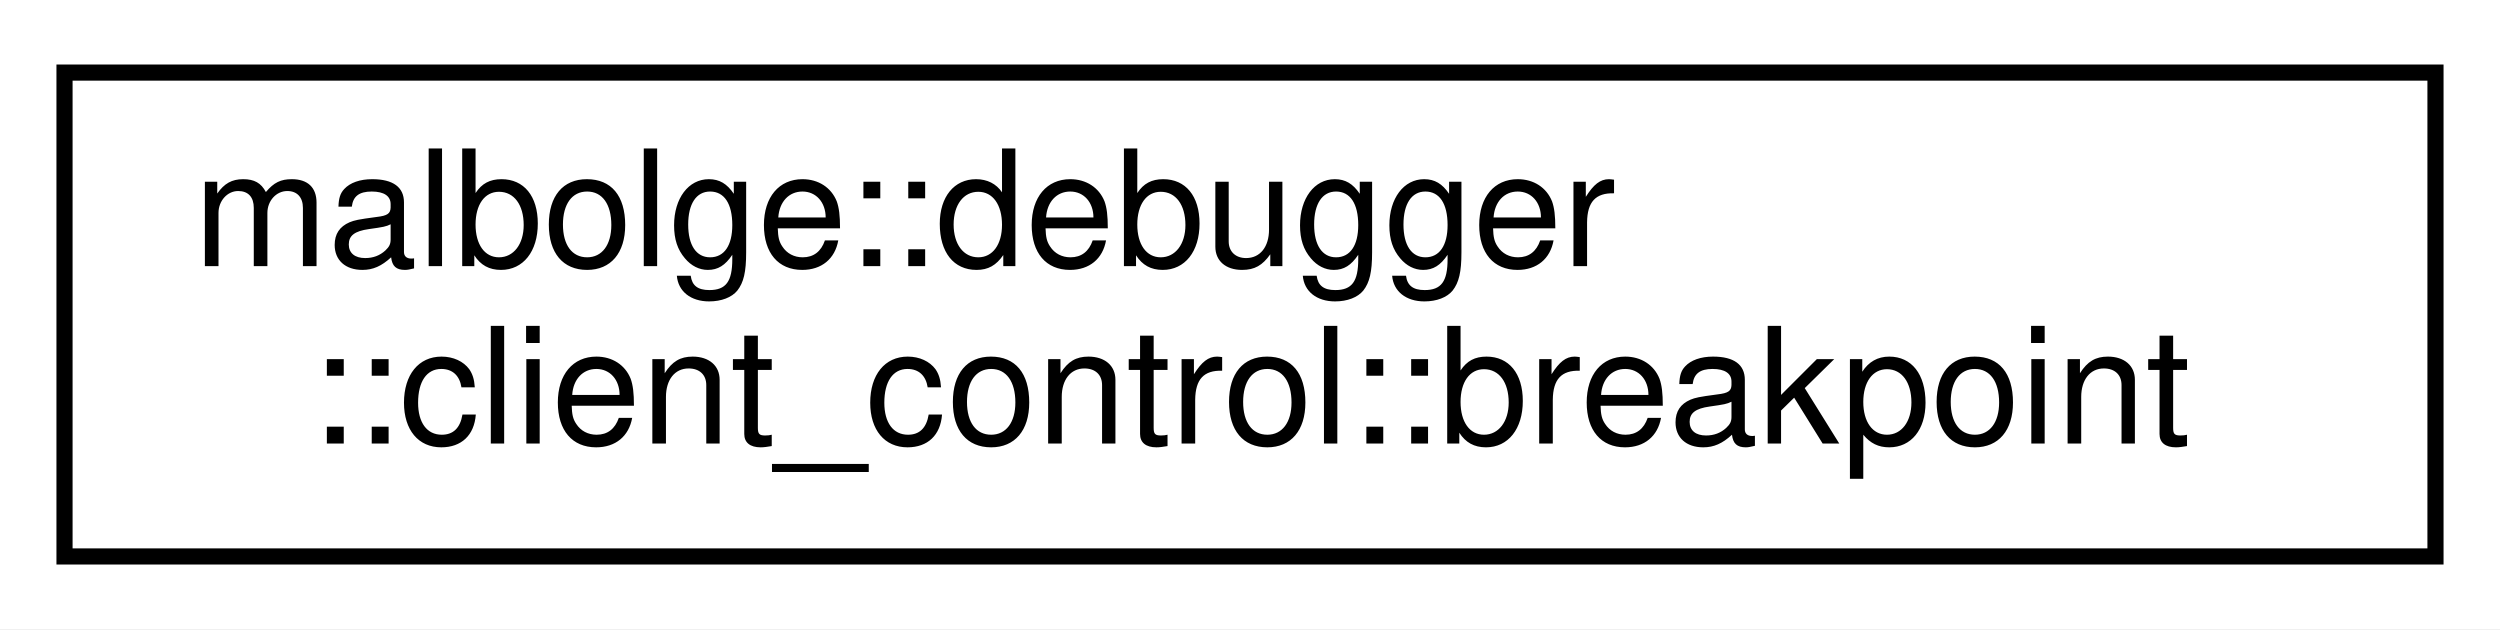
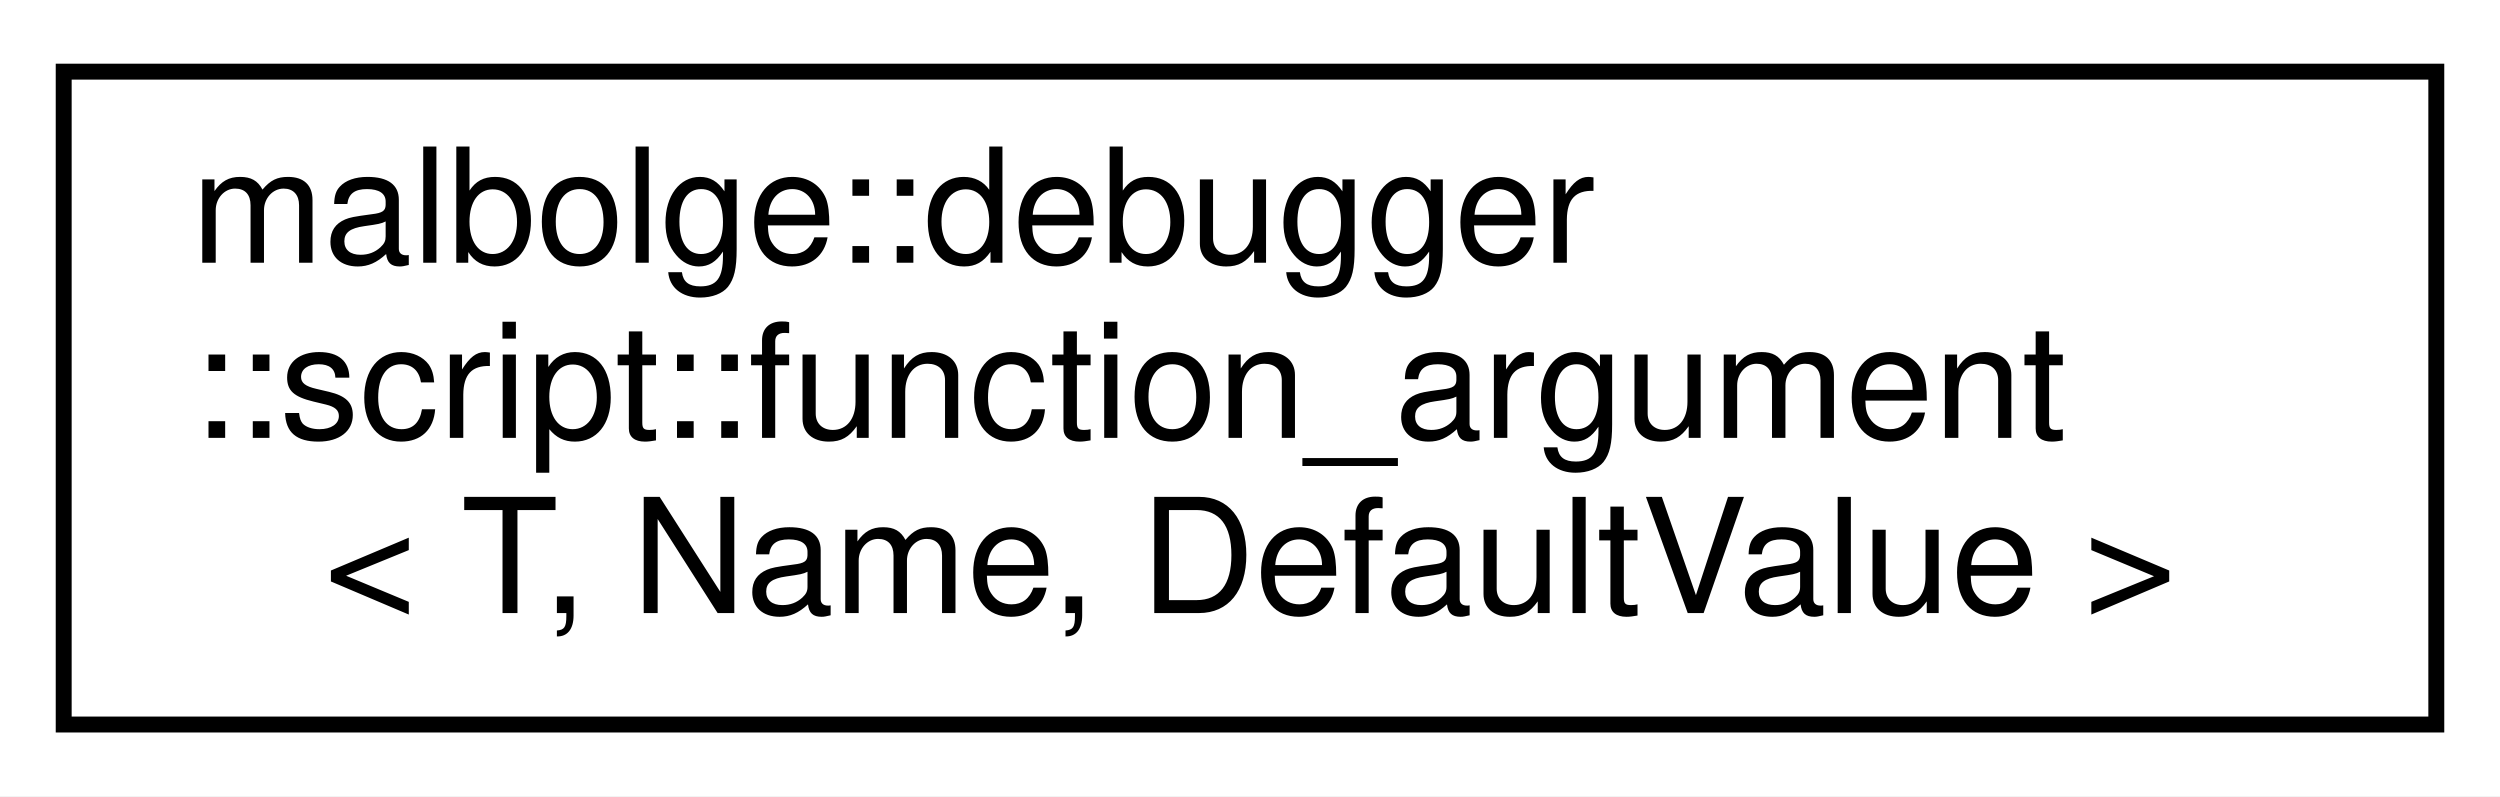
- <svg xmlns="http://www.w3.org/2000/svg" xmlns:xlink="http://www.w3.org/1999/xlink" width="155pt" height="39pt" viewBox="0.00 0.00 155.00 39.00">
-   <g id="graph0" class="graph" transform="scale(1 1) rotate(0) translate(4 35)">
-     <polygon fill="white" stroke="transparent" points="-4,4 -4,-35 151,-35 151,4 -4,4" />
+ <svg xmlns="http://www.w3.org/2000/svg" xmlns:xlink="http://www.w3.org/1999/xlink" width="157pt" height="50pt" viewBox="0.00 0.00 157.00 50.00">
+   <g id="graph0" class="graph" transform="scale(1 1) rotate(0) translate(4 46)">
+     <polygon fill="white" stroke="transparent" points="-4,4 -4,-46 153,-46 153,4 -4,4" />
    <g id="node1" class="node">
      <g id="a_node1">
-         <a xlink:href="classmalbolge_1_1debugger_1_1client__control_1_1breakpoint.html" target="_top" xlink:title=" ">
-           <polygon fill="white" stroke="black" points="0,-0.5 0,-30.5 147,-30.5 147,-0.5 0,-0.5" />
-           <text text-anchor="start" x="8" y="-18.5" font-family="Helvetica,sans-Serif" font-size="10.00">malbolge::debugger</text>
-           <text text-anchor="middle" x="73.5" y="-7.5" font-family="Helvetica,sans-Serif" font-size="10.00">::client_control::breakpoint</text>
+         <a xlink:href="classmalbolge_1_1debugger_1_1script_1_1function__argument.html" target="_top" xlink:title=" ">
+           <polygon fill="white" stroke="black" points="0,-0.5 0,-41.5 149,-41.5 149,-0.5 0,-0.5" />
+           <text text-anchor="start" x="8" y="-29.5" font-family="Helvetica,sans-Serif" font-size="10.00">malbolge::debugger</text>
+           <text text-anchor="start" x="8" y="-18.5" font-family="Helvetica,sans-Serif" font-size="10.00">::script::function_argument</text>
+           <text text-anchor="middle" x="74.5" y="-7.5" font-family="Helvetica,sans-Serif" font-size="10.00">&lt; T, Name, DefaultValue &gt;</text>
        </a>
      </g>
    </g>
  </g>
</svg>
